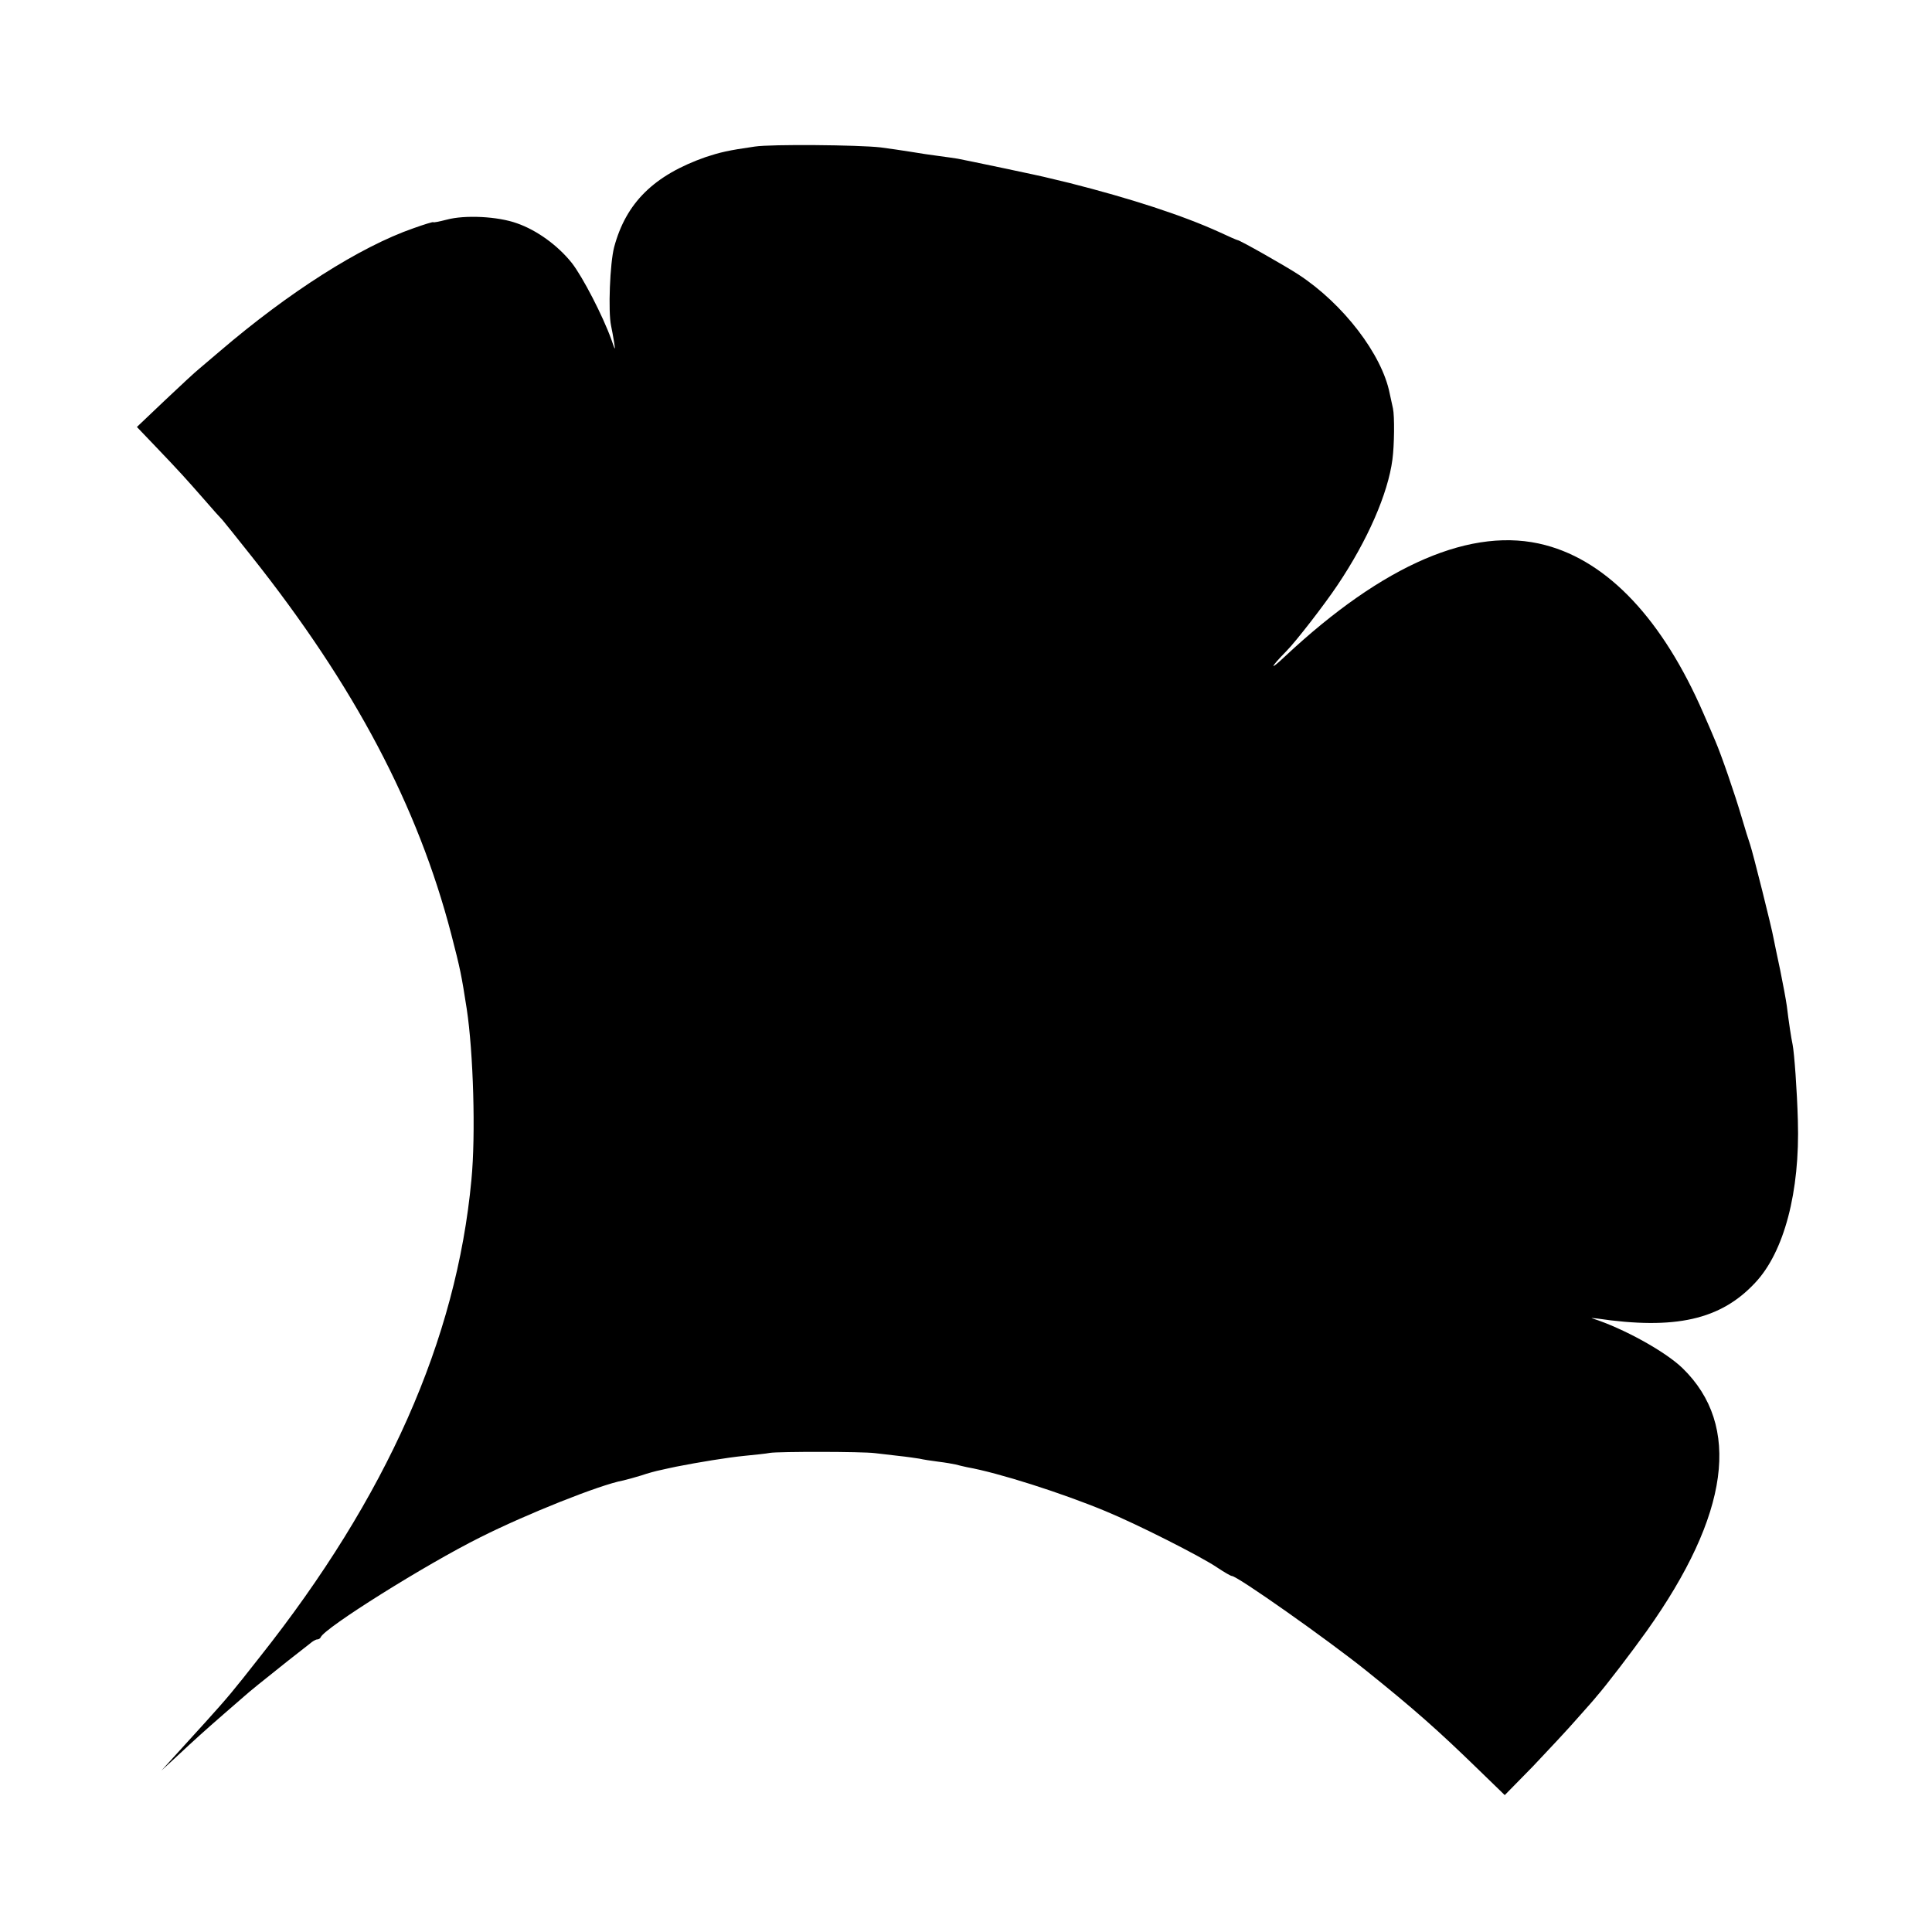
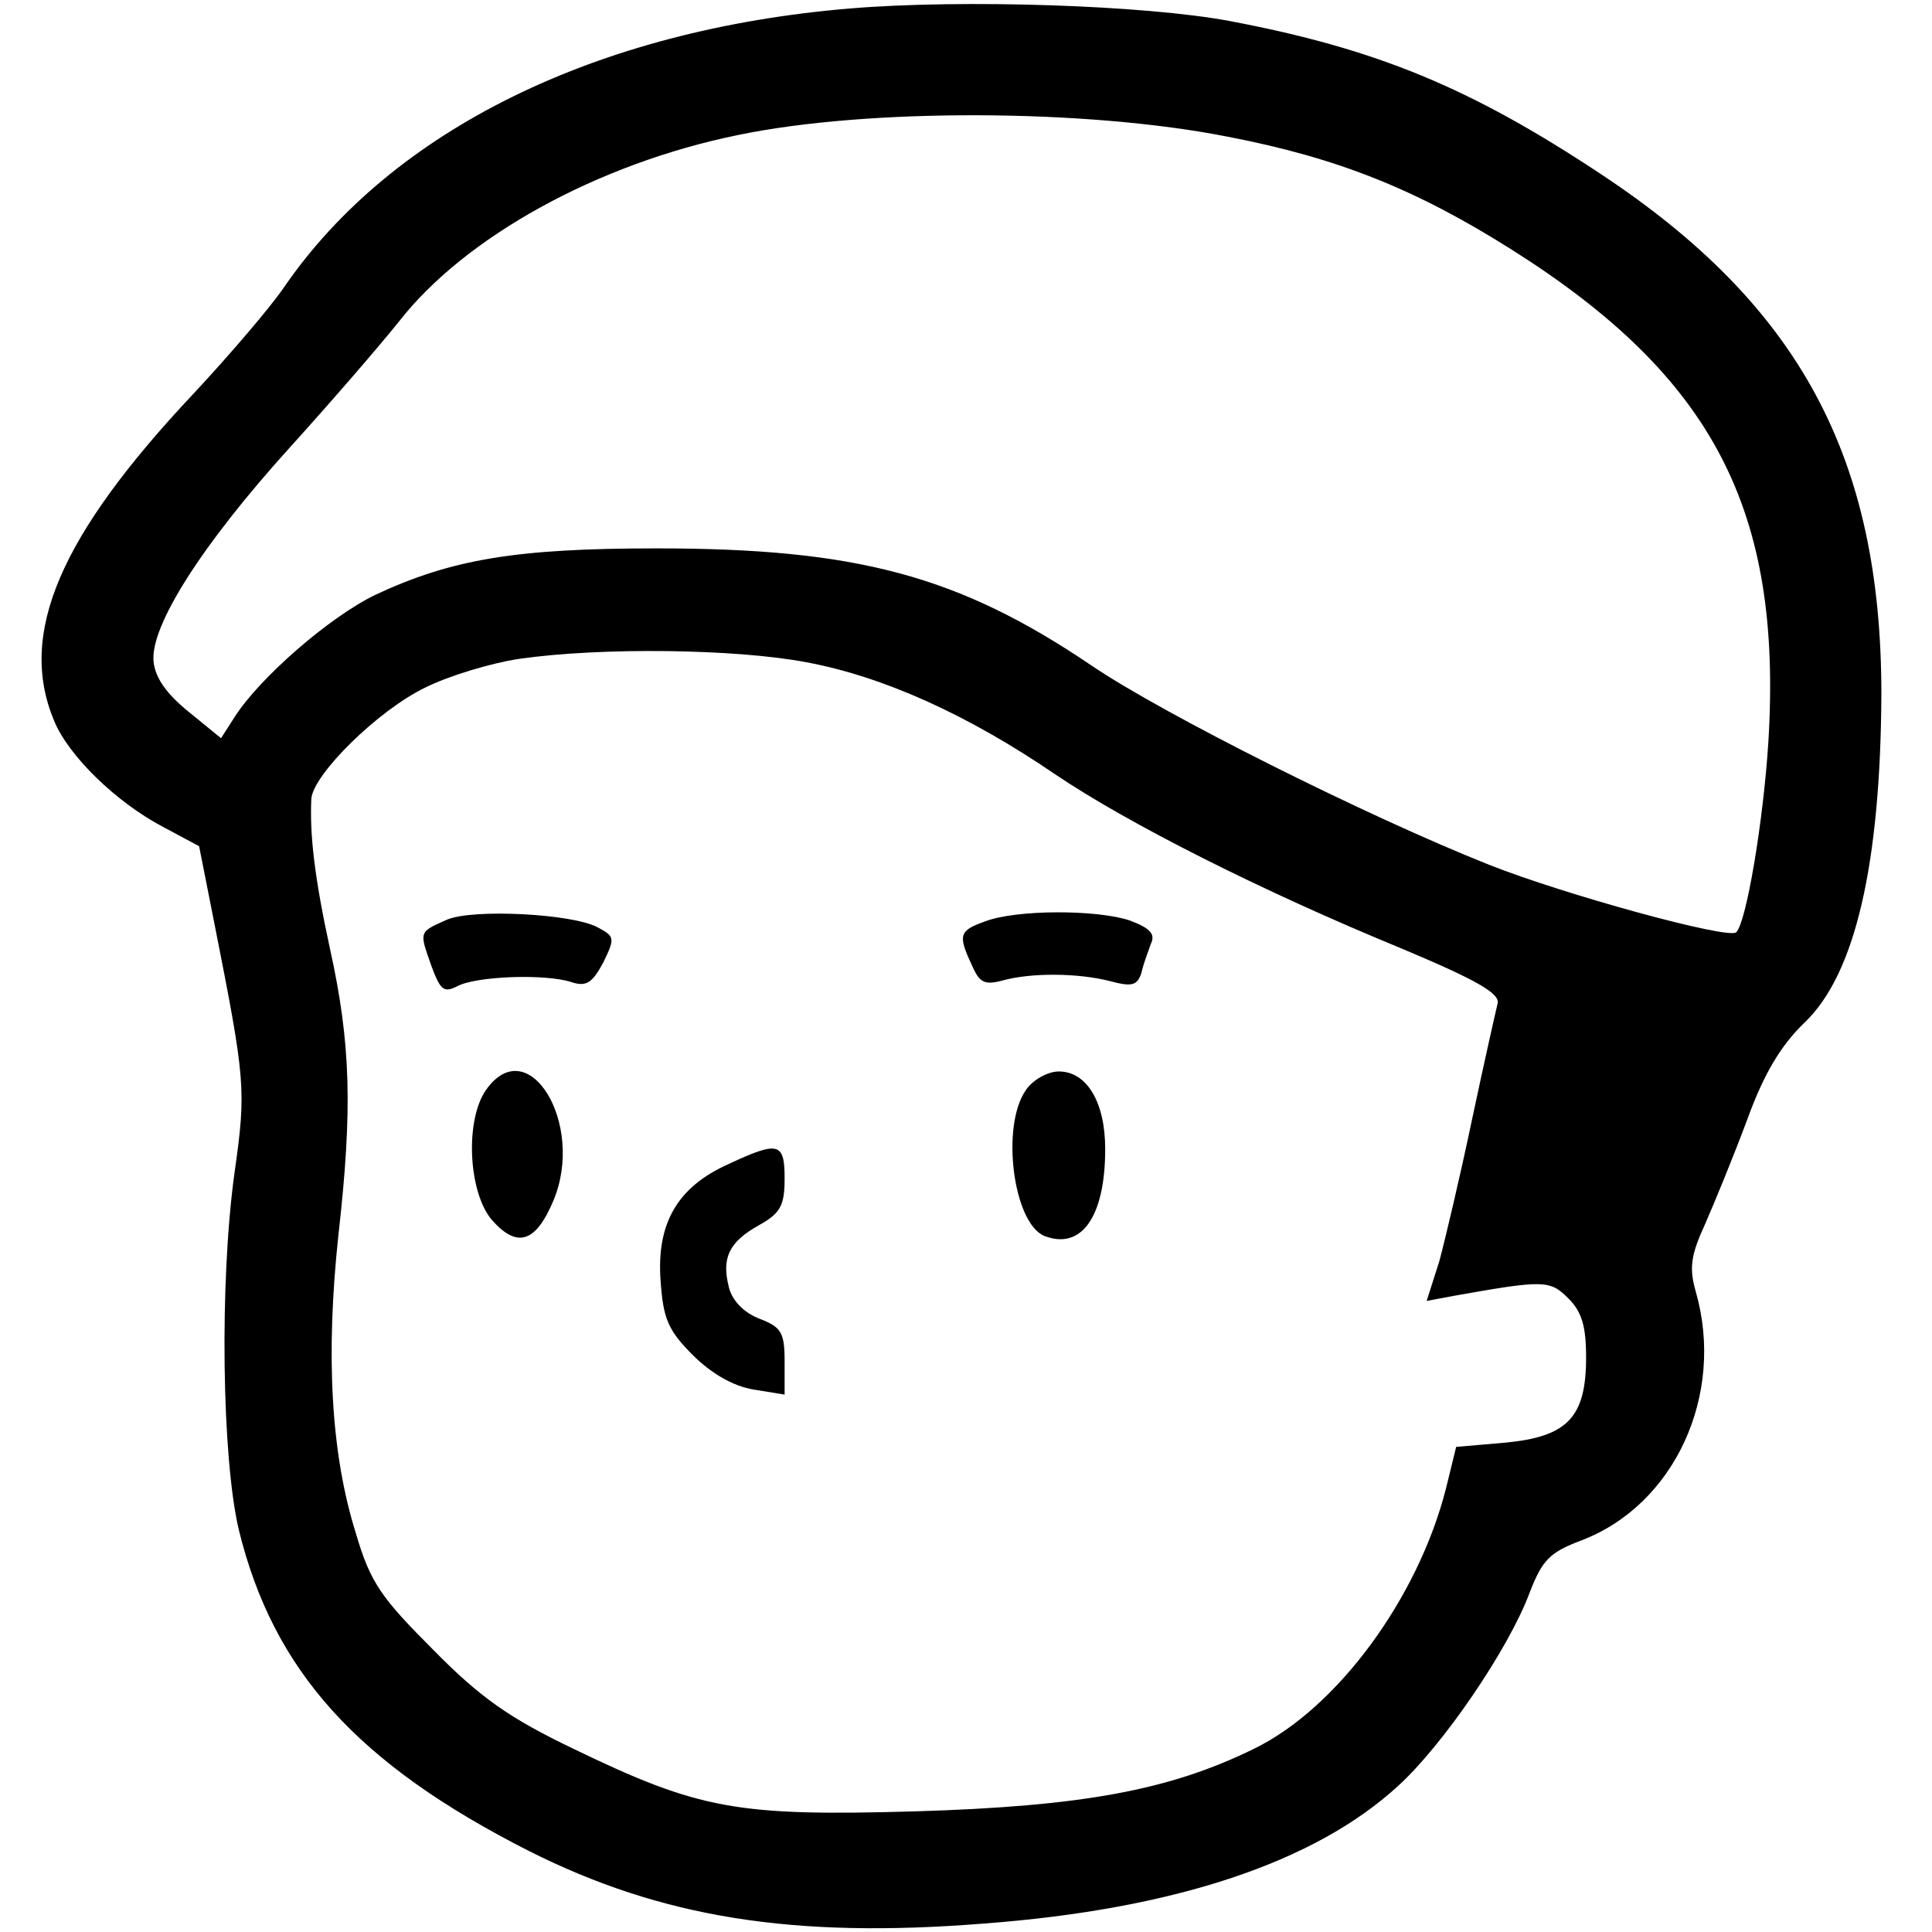
- <svg xmlns="http://www.w3.org/2000/svg" version="1.0" width="700pt" height="700pt" viewBox="0 0 700 700" preserveAspectRatio="xMidYMid meet">
-   <g transform="translate(0,700) scale(0.1,-0.1)" fill="#000000" stroke="none">
-     <path d="M2735 6469 c-98 -14 -126 -21 -178 -38 -188 -66 -289 -166 -332 -327 -15 -58 -22 -232 -11 -284 3 -14 8 -41 11 -60 5 -32 4 -31 -10 10 -31 86 -104 227 -143 277 -51 64 -127 119 -199 144 -69 25 -189 31 -255 13 -27 -7 -48 -11 -48 -9 0 2 -33 -8 -72 -22 -193 -67 -452 -232 -702 -446 -27 -23 -60 -51 -73 -62 -14 -11 -70 -63 -126 -116 l-101 -96 66 -69 c90 -94 114 -121 178 -194 30 -35 60 -68 66 -74 5 -6 53 -65 105 -131 374 -471 603 -905 724 -1370 33 -127 37 -148 56 -270 24 -157 33 -457 17 -620 -54 -579 -307 -1149 -767 -1729 -98 -125 -114 -144 -196 -235 -54 -59 -60 -66 -120 -132 l-40 -44 50 46 c76 71 104 96 175 158 36 31 70 61 76 66 14 13 72 60 154 125 36 28 73 57 83 65 9 8 21 15 26 15 5 0 11 3 13 8 14 34 381 264 578 362 167 84 435 191 518 206 13 3 42 11 65 18 23 8 56 17 72 20 17 4 41 9 55 12 81 16 185 33 245 39 39 4 81 8 95 11 32 5 334 5 380 -1 19 -2 58 -7 86 -10 29 -3 62 -8 75 -10 13 -3 44 -8 69 -11 25 -3 53 -8 62 -10 10 -3 29 -7 42 -10 113 -20 342 -93 501 -159 112 -46 346 -164 406 -205 24 -16 48 -30 52 -30 20 0 346 -230 487 -343 173 -139 259 -215 403 -355 l99 -96 102 104 c55 58 128 136 161 174 33 37 65 73 70 80 32 36 129 163 181 236 301 423 344 745 130 953 -63 61 -216 145 -326 180 -8 2 -1 2 15 0 284 -42 449 -5 574 129 105 111 163 330 155 588 -3 110 -13 245 -19 275 -5 23 -14 82 -21 140 -3 22 -14 81 -24 130 -11 50 -21 101 -24 115 -6 36 -75 311 -85 340 -5 14 -19 59 -31 100 -24 82 -74 227 -95 275 -7 17 -26 62 -43 100 -147 339 -345 550 -573 610 -263 70 -586 -69 -944 -404 -57 -54 -54 -41 5 19 35 35 140 171 186 240 109 162 183 332 199 455 7 51 8 158 2 185 -2 8 -7 33 -12 55 -28 141 -168 324 -330 430 -47 31 -213 125 -221 125 -2 0 -32 13 -66 29 -134 61 -322 122 -543 178 -33 8 -67 16 -75 18 -25 7 -303 65 -330 70 -14 2 -45 7 -70 10 -25 3 -70 10 -100 15 -30 5 -80 12 -110 16 -79 9 -396 12 -455 3z" />
+ <svg xmlns="http://www.w3.org/2000/svg" version="1.0" width="229pt" height="229pt" viewBox="0 0 229 229" preserveAspectRatio="xMidYMid meet">
+   <g transform="translate(0,229) scale(0.1,-0.1)" fill="#000000" stroke="none">
+     <path d="M1008 2280 c-301 -25 -543 -144 -671 -330 -17 -25 -66 -82 -108 -127 -158 -168 -208 -284 -165 -387 17 -42 74 -97 129 -126 l43 -23 18 -91 c37 -187 38 -197 24 -296 -18 -130 -15 -338 5 -423 41 -168 141 -278 344 -381 157 -79 313 -104 539 -86 227 17 393 73 491 163 53 48 131 162 156 229 15 39 24 48 61 62 111 42 171 173 136 295 -8 28 -6 43 11 80 11 25 34 81 50 124 20 55 40 88 68 115 60 57 90 188 91 389 0 281 -97 461 -333 617 -154 102 -265 148 -439 181 -101 19 -318 26 -450 15z m447 -152 c130 -25 223 -62 337 -134 239 -151 321 -309 304 -584 -6 -94 -26 -213 -38 -225 -9 -9 -205 45 -293 80 -146 58 -387 179 -471 236 -158 107 -279 139 -516 139 -167 0 -243 -13 -333 -55 -54 -26 -137 -98 -167 -145 l-16 -25 -38 31 c-26 21 -40 40 -42 60 -4 42 57 138 161 253 48 53 106 120 130 150 78 100 235 187 402 221 154 32 413 31 580 -2z m-499 -623 c91 -17 191 -62 295 -133 86 -58 244 -138 412 -207 88 -37 116 -53 112 -65 -2 -8 -16 -70 -30 -136 -14 -67 -32 -143 -39 -169 l-15 -47 32 6 c107 19 114 19 136 -3 16 -16 21 -33 21 -70 0 -71 -22 -94 -96 -101 l-58 -5 -12 -49 c-33 -130 -129 -261 -228 -309 -100 -49 -203 -68 -401 -74 -211 -6 -256 2 -405 74 -75 36 -110 60 -166 117 -62 62 -75 80 -92 138 -30 95 -36 212 -21 353 17 150 15 228 -10 341 -18 83 -24 134 -22 177 2 29 79 105 135 132 28 14 78 29 111 34 97 14 257 12 341 -4z" />
+     <path d="M530 1200 c-34 -15 -33 -14 -19 -54 11 -30 15 -33 31 -25 22 12 104 15 135 5 18 -6 25 -1 38 23 14 29 14 31 -7 42 -30 16 -147 22 -178 9z" />
+     <path d="M1168 1198 c-31 -11 -33 -16 -16 -52 9 -21 15 -24 37 -18 33 9 88 9 127 -1 26 -7 32 -5 37 10 2 10 8 25 11 34 6 12 -1 19 -25 28 -39 13 -134 13 -171 -1z" />
+     <path d="M576 998 c-25 -36 -21 -121 7 -154 30 -34 52 -27 73 23 38 91 -30 202 -80 131z" />
+     <path d="M1216 998 c-30 -43 -15 -158 22 -173 44 -17 72 23 72 103 0 56 -22 92 -55 92 -13 0 -31 -10 -39 -22z" />
+     <path d="M863 910 c-60 -27 -85 -70 -80 -138 3 -45 9 -59 38 -88 22 -22 48 -37 72 -41 l37 -6 0 39 c0 35 -4 41 -30 51 -18 7 -32 21 -36 37 -9 35 0 54 36 74 25 14 30 23 30 55 0 43 -7 45 -67 17z" />
  </g>
</svg>
